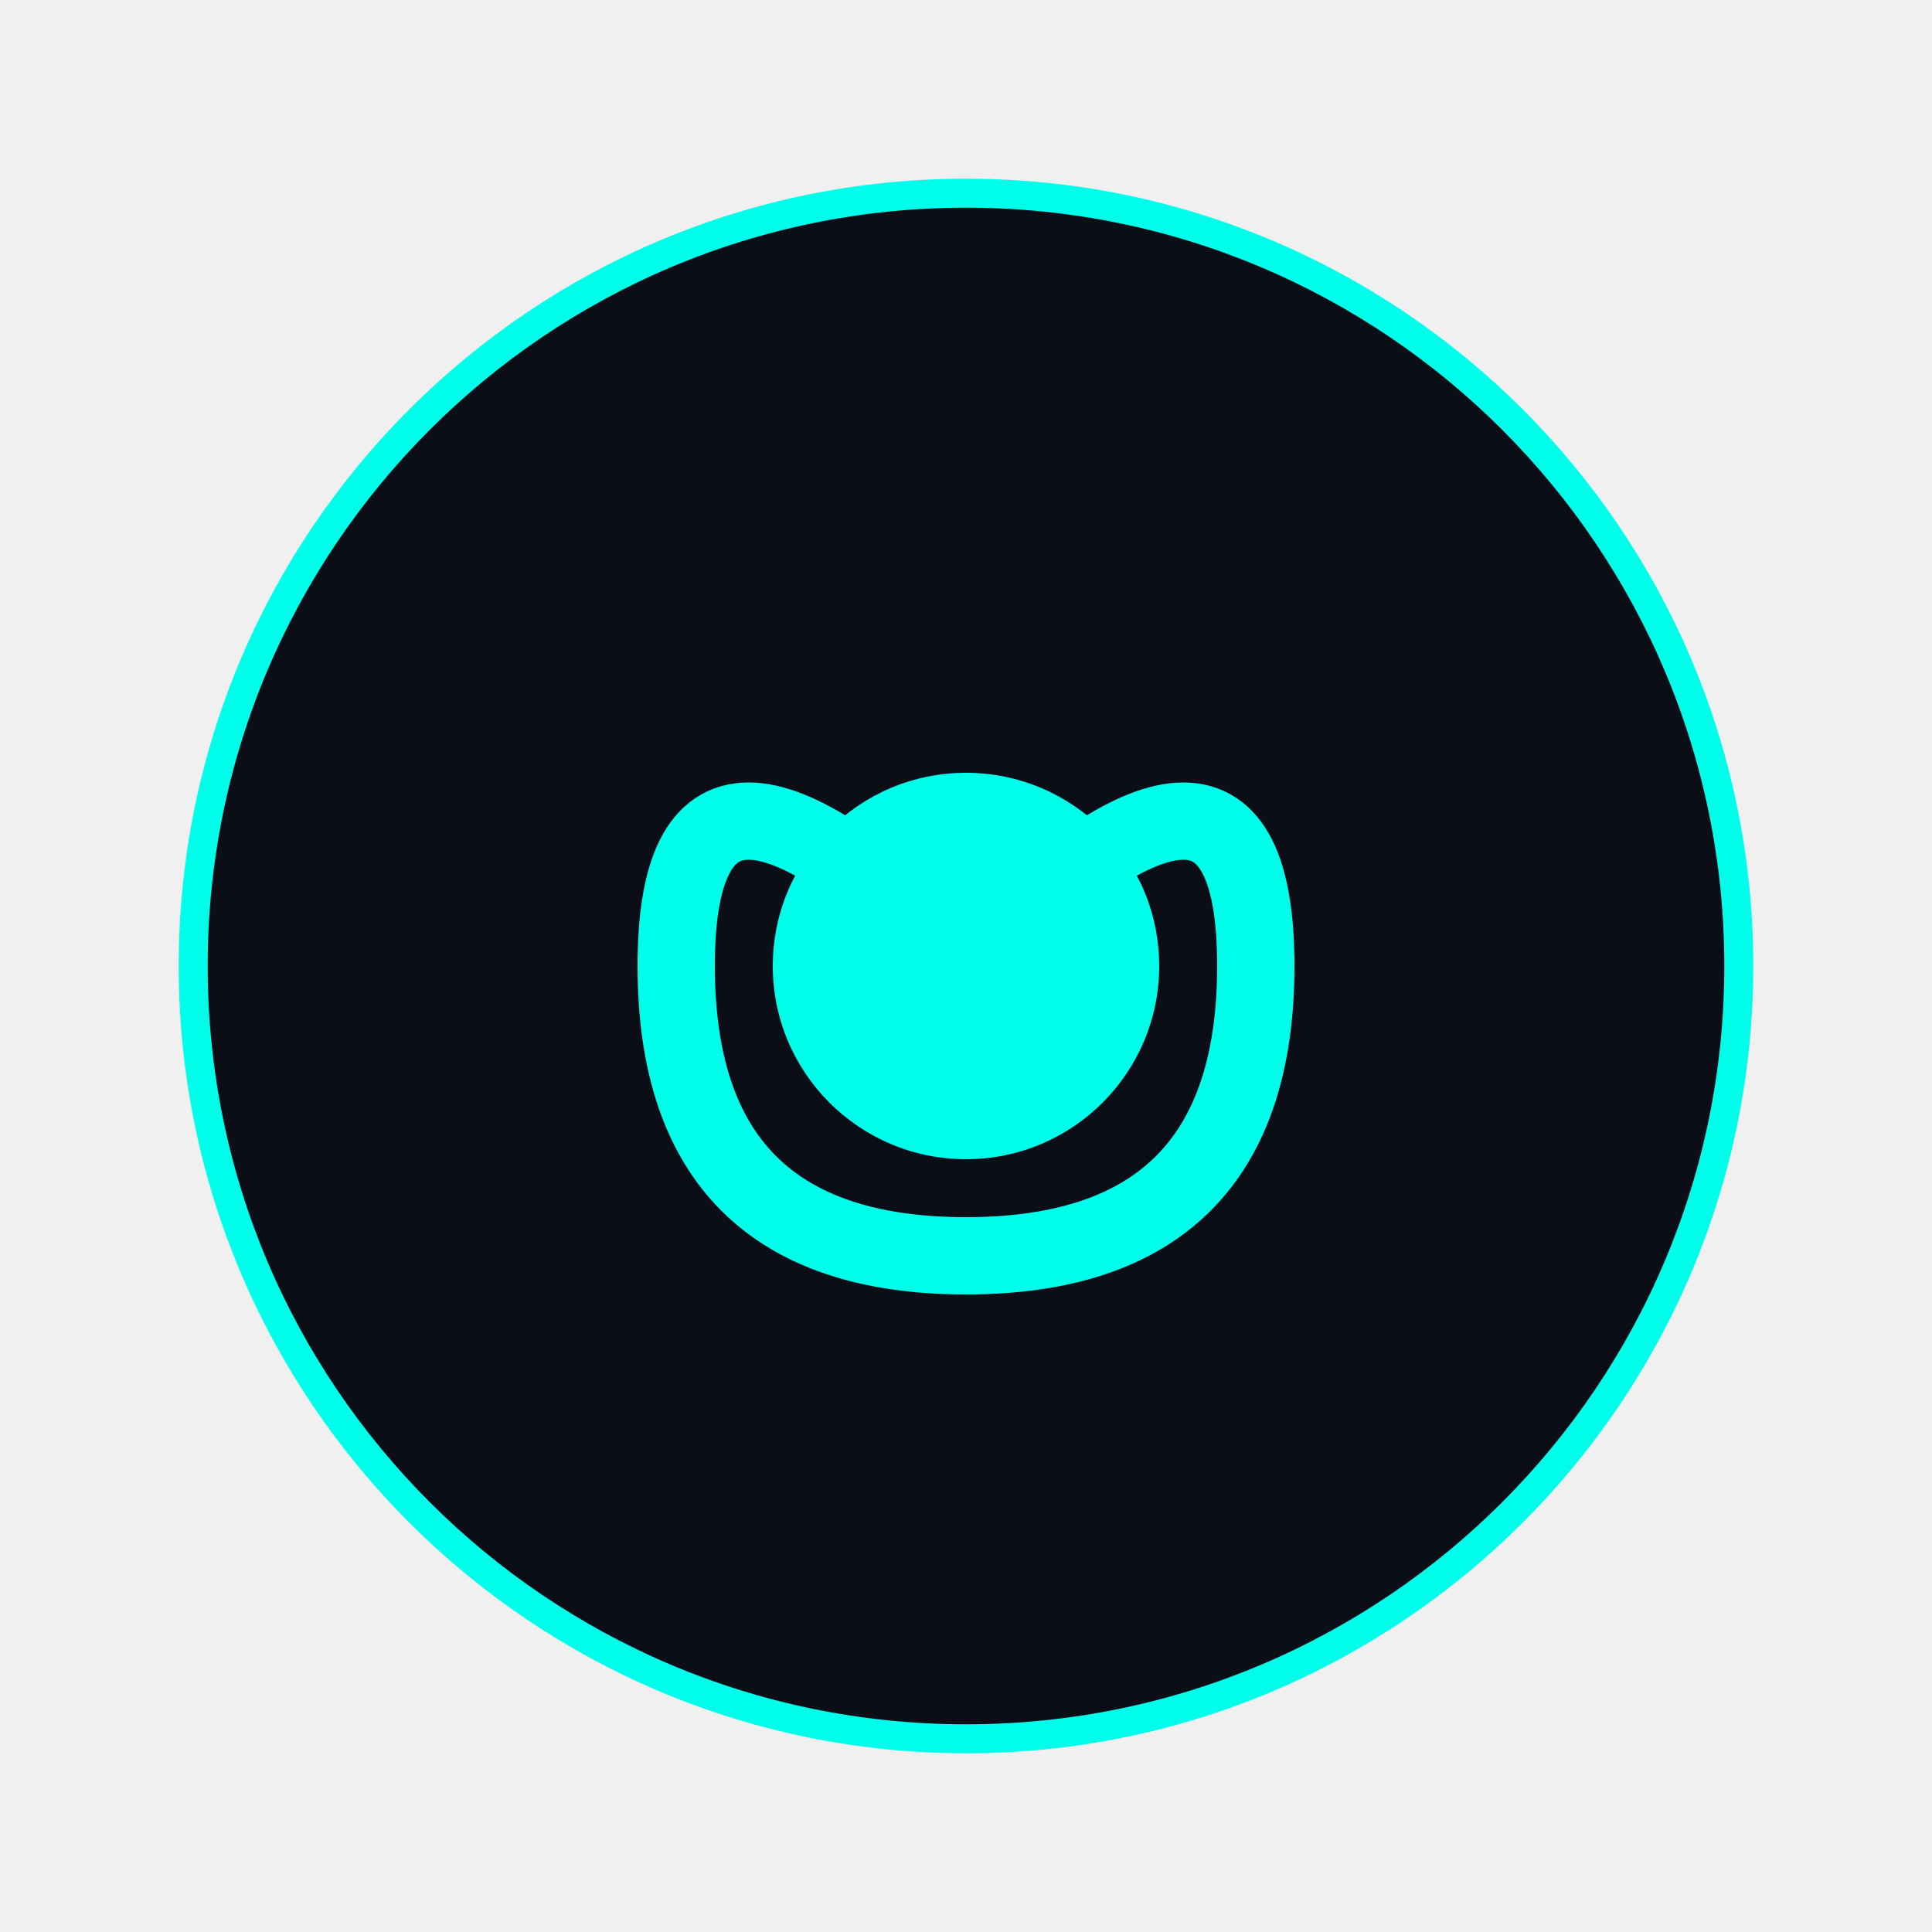
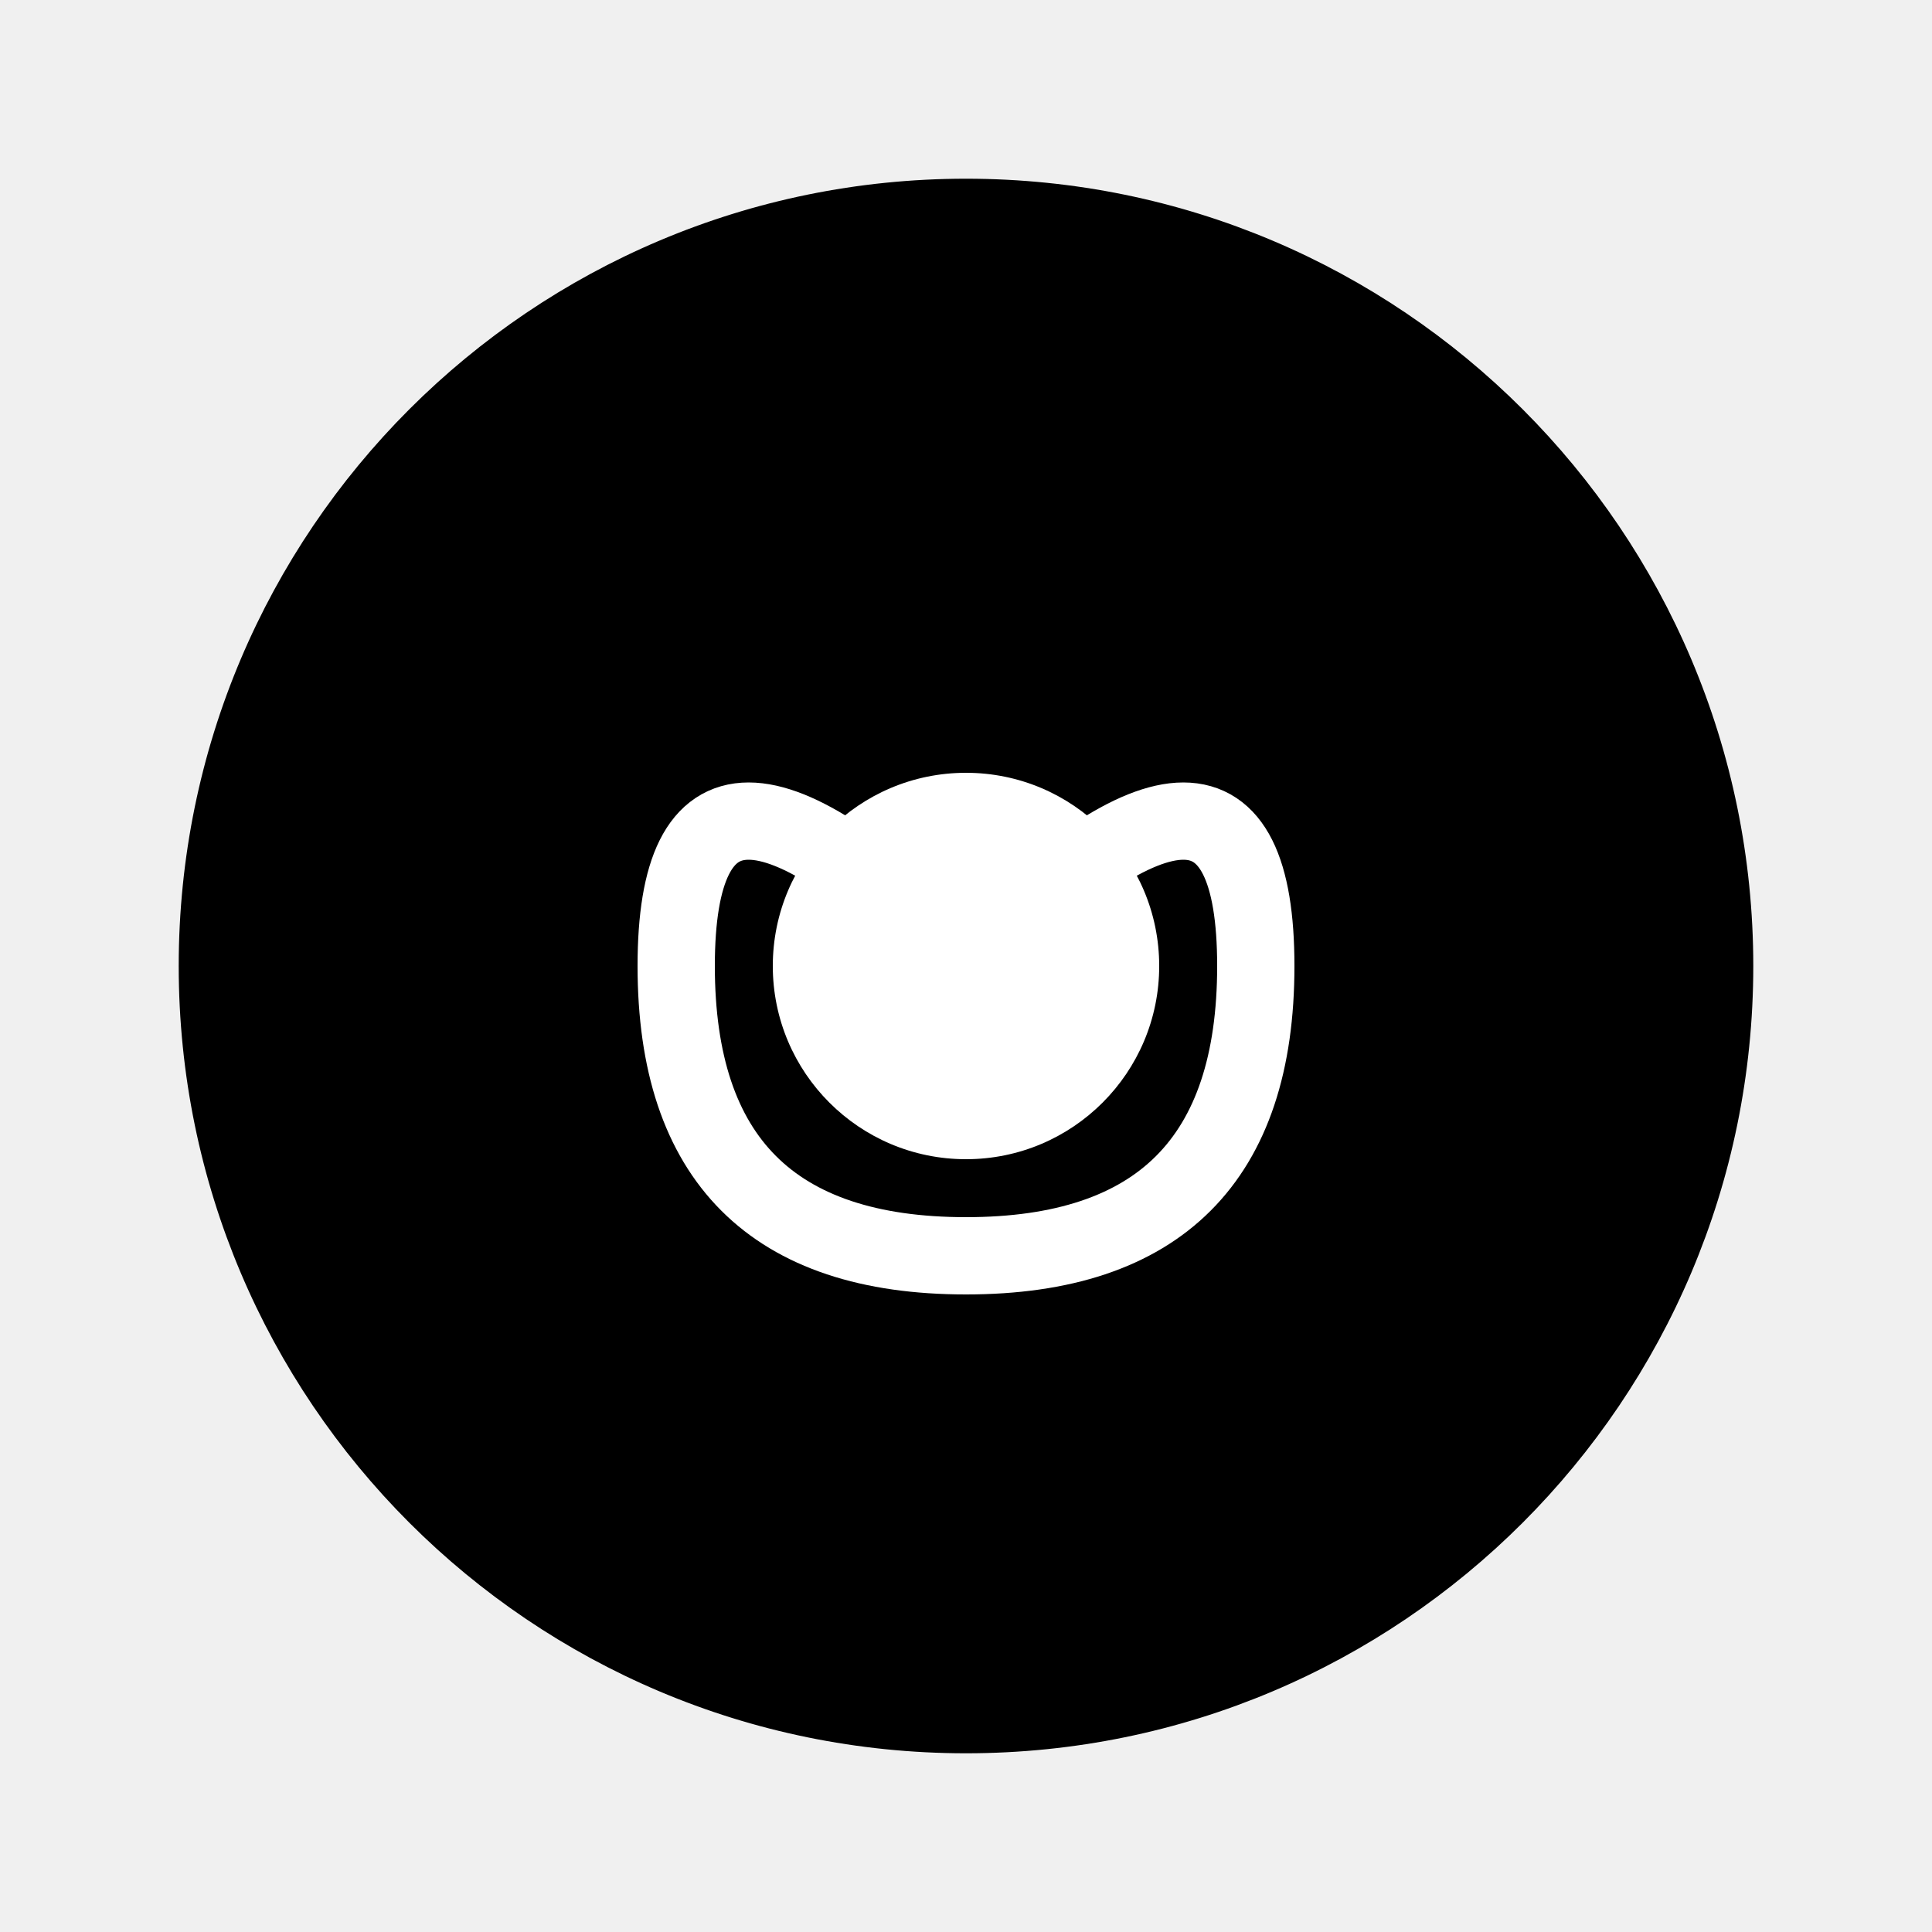
<svg xmlns="http://www.w3.org/2000/svg" viewBox="0 0 200 200">
-   <circle cx="100" cy="100" r="80" fill="#0B0E17" stroke="#00FFEA" stroke-width="3" />
-   <circle cx="100" cy="100" r="20" fill="#00FFEA" />
-   <path d="M100 100 Q70 70 70 100 Q70 130 100 130" fill="none" stroke="#00FFEA" stroke-width="8" />
-   <path d="M100 100 Q130 70 130 100 Q130 130 100 130" fill="none" stroke="#00FFEA" stroke-width="8" />
+   <circle cx="100" cy="100" r="80" fill="#000" stroke="#000" stroke-width="3" />
+   <circle cx="100" cy="100" r="20" fill="#fff" />
+   <path d="M100 100 Q70 70 70 100 Q70 130 100 130" fill="none" stroke="#fff" stroke-width="8" />
+   <path d="M100 100 Q130 70 130 100 Q130 130 100 130" fill="none" stroke=" #fff" stroke-width="8" />
</svg>
